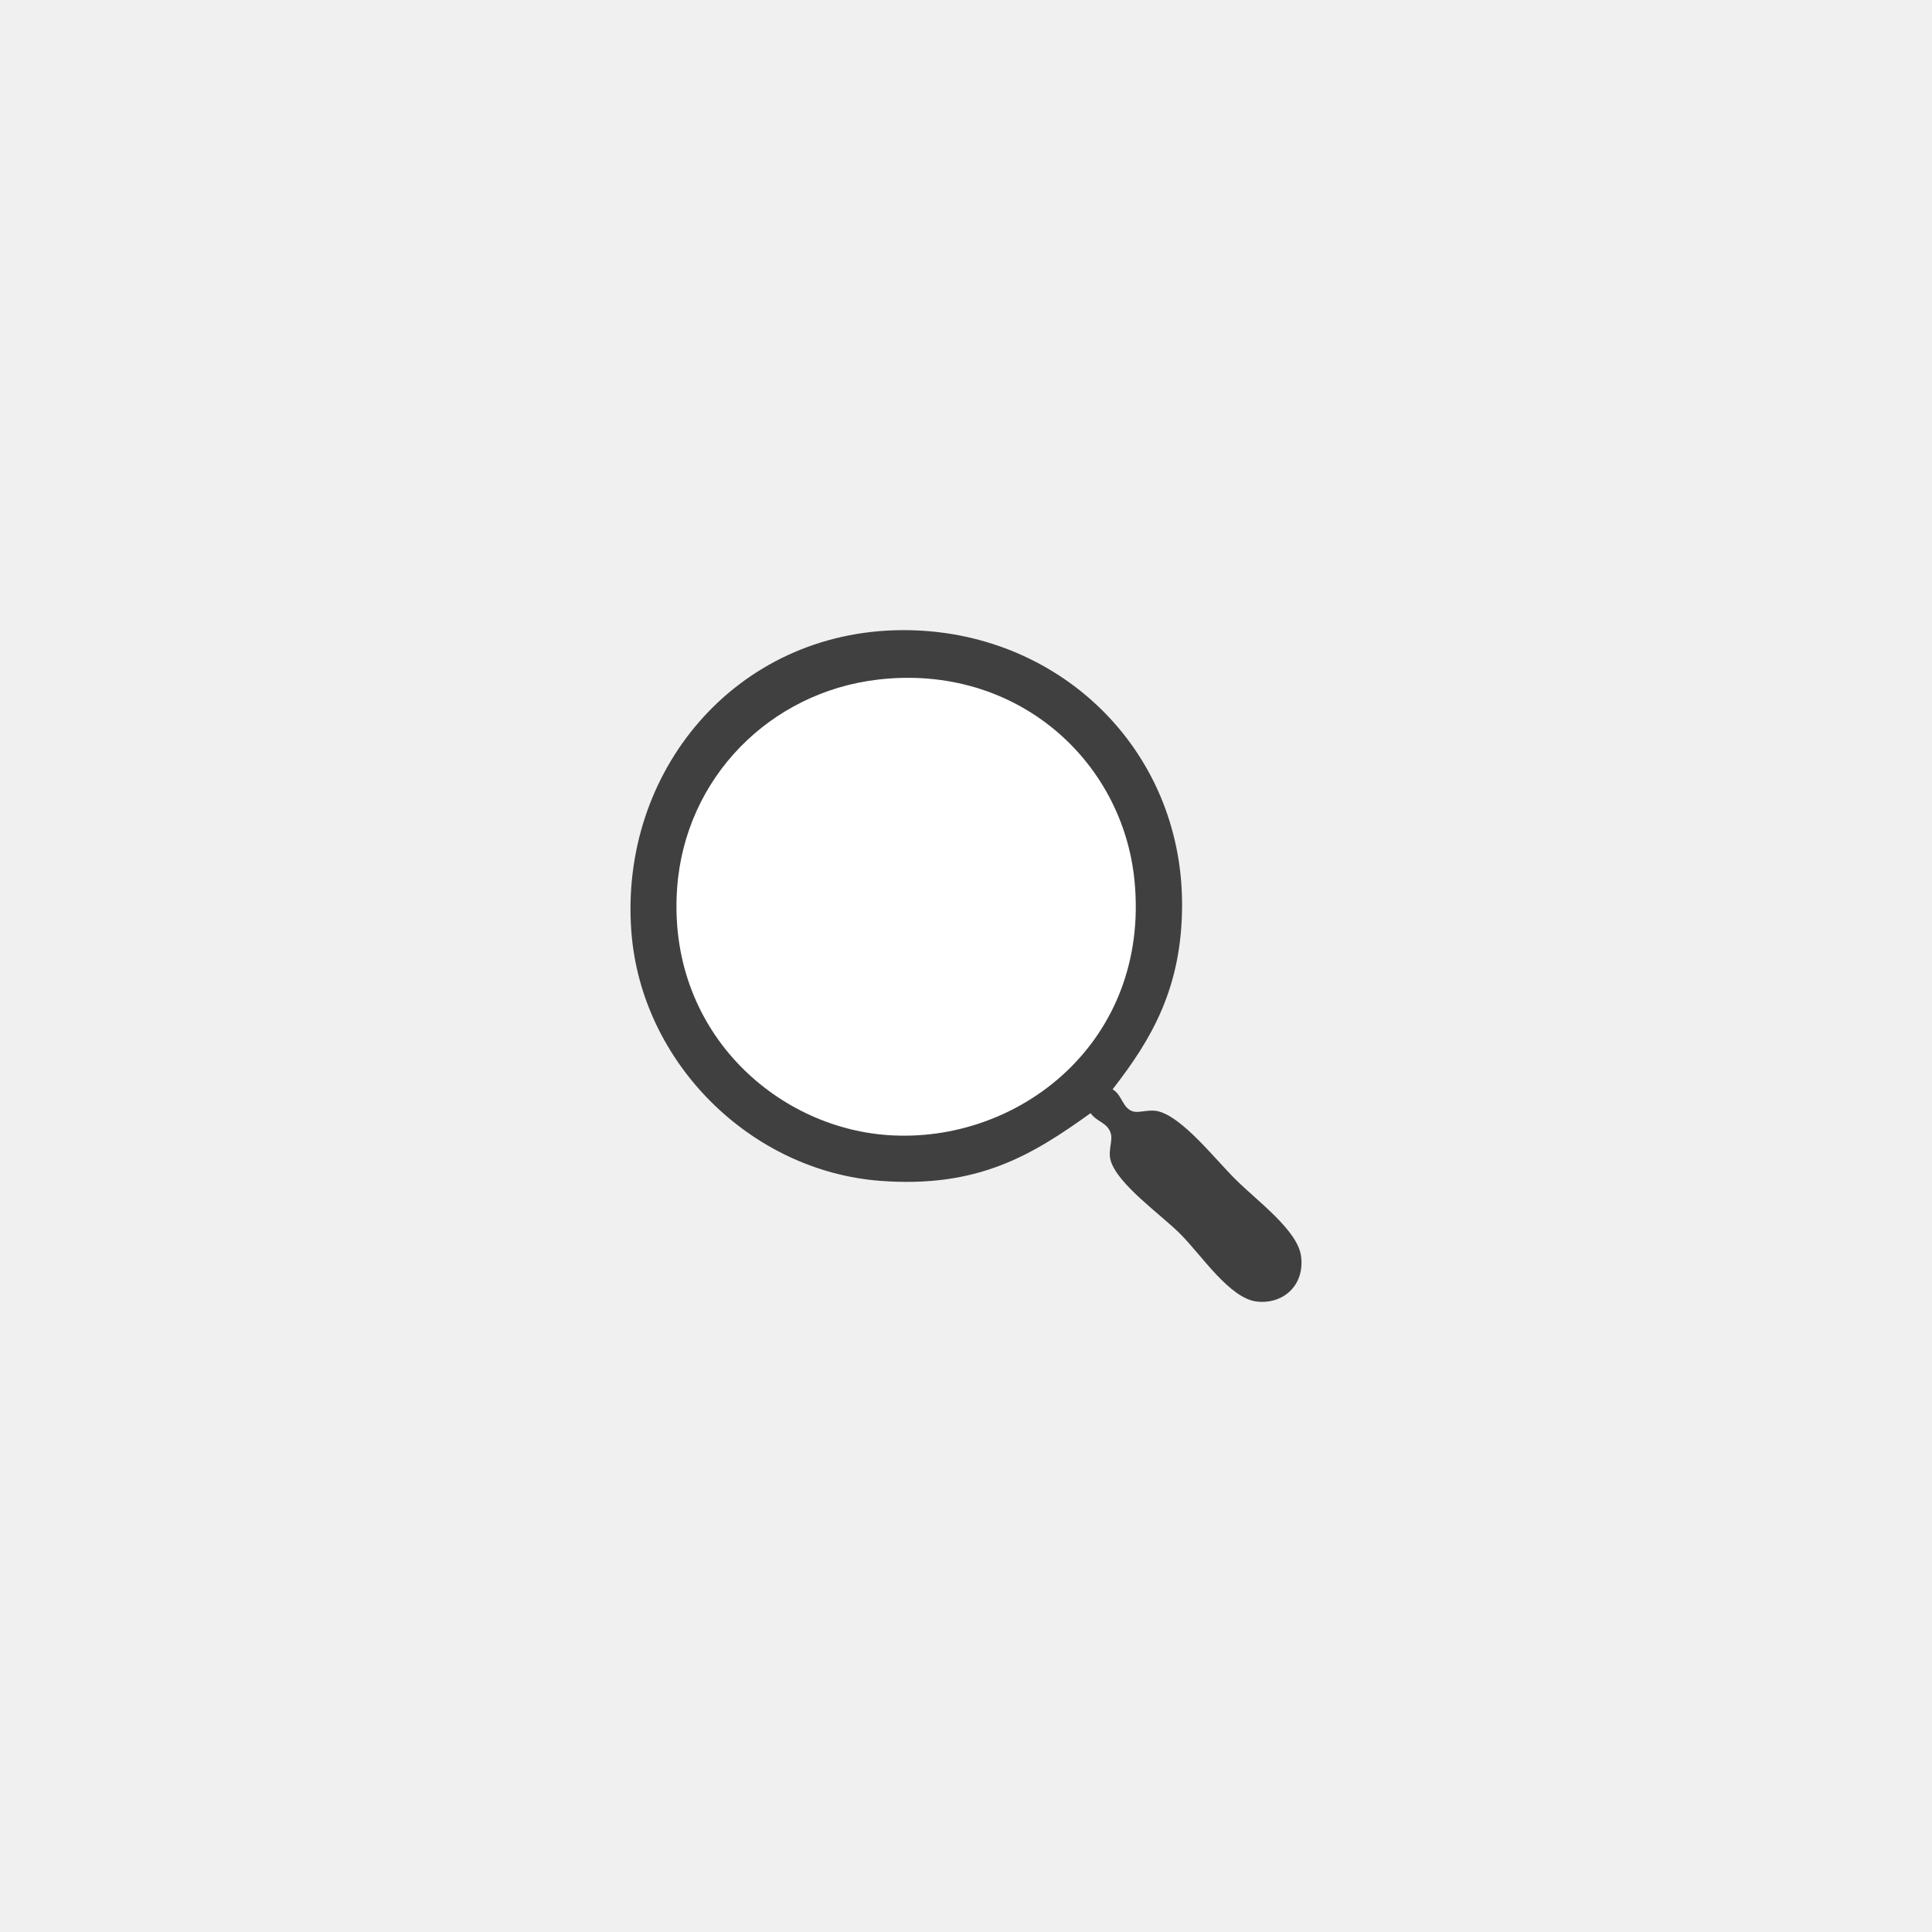
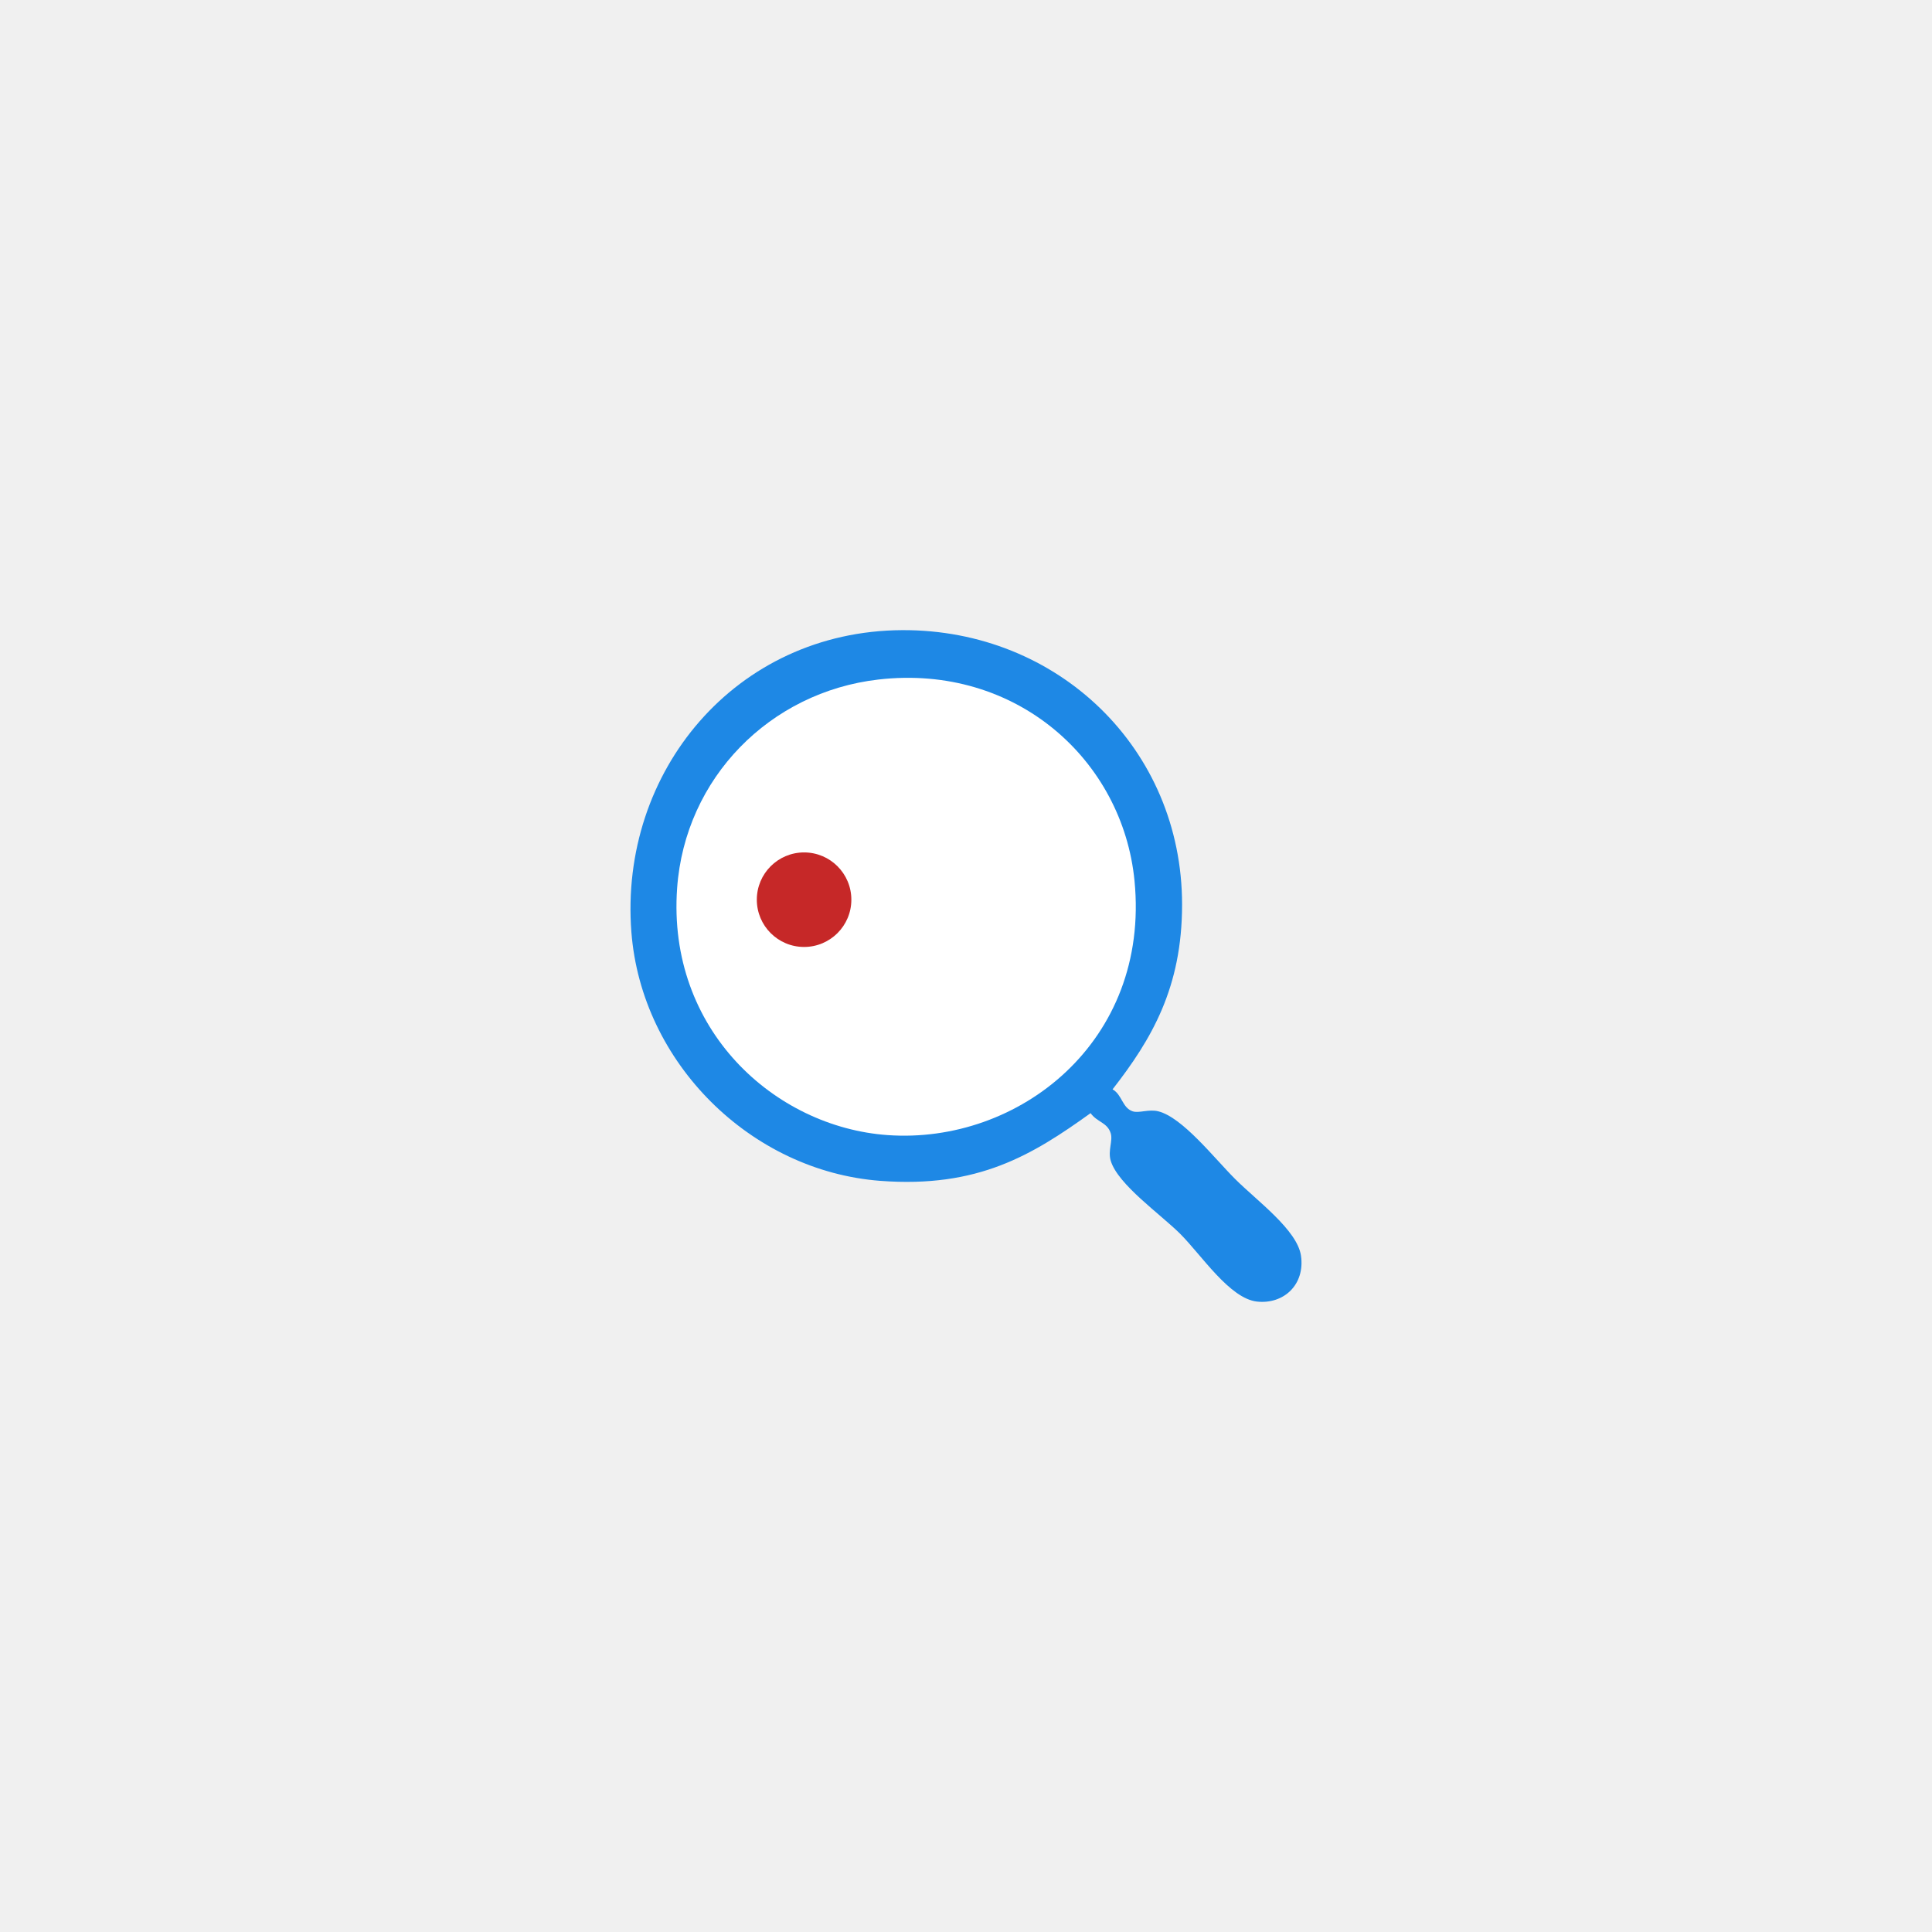
<svg xmlns="http://www.w3.org/2000/svg" viewBox="0 0 250 250" height="250" width="250" xml:space="preserve" version="1.1" id="svg2">
  <defs id="defs6">
    <clipPath id="clipPath16" clipPathUnits="userSpaceOnUse">
      <path id="path18" d="M 0,0 800,0 800,800 0,800 0,0 Z" />
    </clipPath>
    <radialGradient id="radialGradient24" spreadMethod="pad" gradientTransform="matrix(593.1639,0,0,-593.1639,400,400)" gradientUnits="userSpaceOnUse" r="1" cy="0" cx="0" fy="0" fx="0">
      <stop id="stop26" offset="0" style="stop-opacity:1;stop-color:#48b7d9" />
      <stop id="stop28" offset="0.668" style="stop-opacity:1;stop-color:#48b7d9" />
      <stop id="stop30" offset="1" style="stop-opacity:1;stop-color:#586987" />
    </radialGradient>
    <clipPath id="clipPath38" clipPathUnits="userSpaceOnUse">
      <path id="path40" d="M 0,800 800,800 800,0 0,0 0,800 Z" />
    </clipPath>
    <clipPath id="clipPath46" clipPathUnits="userSpaceOnUse">
      <path id="path48" d="m 26.294,238.992 736.409,0 0,-99.279 -736.409,0 0,99.279 z" />
    </clipPath>
    <clipPath id="clipPath50" clipPathUnits="userSpaceOnUse">
      <path id="path52" d="m 762.703,189.352 c 0,-27.415 -164.851,-49.639 -368.204,-49.639 -203.354,0 -368.205,22.224 -368.205,49.639 0,27.416 164.851,49.64 368.205,49.64 203.353,0 368.204,-22.224 368.204,-49.64" />
    </clipPath>
    <clipPath id="clipPath54" clipPathUnits="userSpaceOnUse">
      <path id="path56" d="m -32768,32767 65535,0 0,-65535 -65535,0 0,65535 z" />
    </clipPath>
    <radialGradient id="radialGradient58" spreadMethod="pad" gradientTransform="matrix(359.9234,0,0,-45.05064,394.4985,189.3535)" gradientUnits="userSpaceOnUse" r="1" cy="0" cx="0" fy="0" fx="0">
      <stop id="stop60" offset="0" style="stop-opacity:1;stop-color:#ffffff" />
      <stop id="stop62" offset="0.302" style="stop-opacity:1;stop-color:#ffffff" />
      <stop id="stop64" offset="1" style="stop-opacity:0;stop-color:#ffffff" />
    </radialGradient>
    <mask id="mask66" height="1" width="1" y="0" x="0" maskUnits="userSpaceOnUse">
      <g id="g68">
        <g id="g70" clip-path="url(#clipPath54)">
          <g id="g72">
            <g id="g74">
              <path id="path76" style="fill:url(#radialGradient58);stroke:none" d="m -32768,32767 65535,0 0,-65535 -65535,0 0,65535 z" />
            </g>
          </g>
        </g>
      </g>
    </mask>
    <radialGradient id="radialGradient78" spreadMethod="pad" gradientTransform="matrix(359.9234,0,0,-45.05064,394.4985,189.3535)" gradientUnits="userSpaceOnUse" r="1" cy="0" cx="0" fy="0" fx="0">
      <stop id="stop80" offset="0" style="stop-opacity:1;stop-color:#000000" />
      <stop id="stop82" offset="0.302" style="stop-opacity:1;stop-color:#000000" />
      <stop id="stop84" offset="1" style="stop-opacity:1;stop-color:#000000" />
    </radialGradient>
    <clipPath id="clipPath108" clipPathUnits="userSpaceOnUse">
      <path id="path110" d="m 565.496,193.91 220.738,0 0,-44.873 -220.738,0 0,44.873 z" />
    </clipPath>
    <clipPath id="clipPath112" clipPathUnits="userSpaceOnUse">
      <path id="path114" d="m 786.234,171.473 c 0,-12.391 -49.414,-22.436 -110.369,-22.436 -60.955,0 -110.369,10.045 -110.369,22.436 0,12.392 49.414,22.437 110.369,22.437 60.955,0 110.369,-10.045 110.369,-22.437" />
    </clipPath>
    <clipPath id="clipPath116" clipPathUnits="userSpaceOnUse">
      <path id="path118" d="m -32768,32767 65535,0 0,-65535 -65535,0 0,65535 z" />
    </clipPath>
    <radialGradient id="radialGradient120" spreadMethod="pad" gradientTransform="matrix(107.8872,0,0,-20.36003,675.8652,171.4736)" gradientUnits="userSpaceOnUse" r="1" cy="0" cx="0" fy="0" fx="0">
      <stop id="stop122" offset="0" style="stop-opacity:1;stop-color:#ffffff" />
      <stop id="stop124" offset="0.302" style="stop-opacity:1;stop-color:#ffffff" />
      <stop id="stop126" offset="1" style="stop-opacity:0;stop-color:#ffffff" />
    </radialGradient>
    <mask id="mask128" height="1" width="1" y="0" x="0" maskUnits="userSpaceOnUse">
      <g id="g130">
        <g id="g132" clip-path="url(#clipPath116)">
          <g id="g134">
            <g id="g136">
              <path id="path138" style="fill:url(#radialGradient120);stroke:none" d="m -32768,32767 65535,0 0,-65535 -65535,0 0,65535 z" />
            </g>
          </g>
        </g>
      </g>
    </mask>
    <radialGradient id="radialGradient140" spreadMethod="pad" gradientTransform="matrix(107.8872,0,0,-20.36003,675.8652,171.4736)" gradientUnits="userSpaceOnUse" r="1" cy="0" cx="0" fy="0" fx="0">
      <stop id="stop142" offset="0" style="stop-opacity:1;stop-color:#000000" />
      <stop id="stop144" offset="0.302" style="stop-opacity:1;stop-color:#000000" />
      <stop id="stop146" offset="1" style="stop-opacity:1;stop-color:#000000" />
    </radialGradient>
    <clipPath id="clipPath250" clipPathUnits="userSpaceOnUse">
      <path id="path252" d="M 0,800 800,800 800,0 0,0 0,800 Z" />
    </clipPath>
    <clipPath id="clipPath278" clipPathUnits="userSpaceOnUse">
      <path id="path280" d="M 37.156,314.606 22.005,282.74 c -2.68,-5.635 -0.284,-12.375 5.35,-15.055 l 0,0 55.119,-26.204 c 5.635,-2.679 12.377,-0.284 15.055,5.351 l 0,0 15.15,31.867 c 2.679,5.635 0.283,12.377 -5.353,15.055 l 0,0 -55.117,26.205 c -1.566,0.744 -3.216,1.096 -4.841,1.096 l 0,0 c -4.225,0 -8.279,-2.381 -10.212,-6.449" />
    </clipPath>
    <clipPath id="clipPath286" clipPathUnits="userSpaceOnUse">
      <path id="path288" d="m -32768,32767 65535,0 0,-65535 -65535,0 0,65535 z" />
    </clipPath>
    <linearGradient id="linearGradient290" spreadMethod="pad" gradientTransform="matrix(75.5235,-35.90941,-35.90941,-75.5235,29.57959,298.6738)" gradientUnits="userSpaceOnUse" y2="0" x2="1" y1="0" x1="0">
      <stop id="stop292" offset="0" style="stop-opacity:1;stop-color:#ffffff" />
      <stop id="stop294" offset="0.846" style="stop-opacity:0;stop-color:#ffffff" />
      <stop id="stop296" offset="1" style="stop-opacity:0;stop-color:#ffffff" />
    </linearGradient>
    <mask id="mask298" height="1" width="1" y="0" x="0" maskUnits="userSpaceOnUse">
      <g id="g300">
        <g id="g302" clip-path="url(#clipPath286)">
          <g id="g304">
            <g id="g306">
              <path id="path308" style="fill:url(#linearGradient290);stroke:none" d="m -32768,32767 65535,0 0,-65535 -65535,0 0,65535 z" />
            </g>
          </g>
        </g>
      </g>
    </mask>
    <linearGradient id="linearGradient314" spreadMethod="pad" gradientTransform="matrix(75.5235,-35.90941,-35.90941,-75.5235,29.57959,298.6738)" gradientUnits="userSpaceOnUse" y2="0" x2="1" y1="0" x1="0">
      <stop id="stop316" offset="0" style="stop-opacity:1;stop-color:#ffffff" />
      <stop id="stop318" offset="0.846" style="stop-opacity:1;stop-color:#ffffff" />
      <stop id="stop320" offset="1" style="stop-opacity:1;stop-color:#ffffff" />
    </linearGradient>
    <clipPath id="clipPath328" clipPathUnits="userSpaceOnUse">
      <path id="path330" d="M 131.051,269.965 115.9,238.098 c -2.678,-5.637 -0.282,-12.373 5.353,-15.055 l 0,0 55.117,-26.203 c 5.635,-2.679 12.374,-0.284 15.054,5.351 l 0,0 15.15,31.868 c 2.679,5.633 0.284,12.373 -5.351,15.055 l 0,0 -55.119,26.2 c -1.567,0.746 -3.219,1.099 -4.845,1.099 l 0,0 c -4.223,0 -8.274,-2.38 -10.208,-6.448" />
    </clipPath>
    <clipPath id="clipPath336" clipPathUnits="userSpaceOnUse">
      <path id="path338" d="m -32768,32767 65535,0 0,-65535 -65535,0 0,65535 z" />
    </clipPath>
    <linearGradient id="linearGradient340" spreadMethod="pad" gradientTransform="matrix(75.5235,-35.90941,-35.90941,-75.5235,123.4751,254.0312)" gradientUnits="userSpaceOnUse" y2="0" x2="1" y1="0" x1="0">
      <stop id="stop342" offset="0" style="stop-opacity:1;stop-color:#ffffff" />
      <stop id="stop344" offset="0.846" style="stop-opacity:0;stop-color:#ffffff" />
      <stop id="stop346" offset="1" style="stop-opacity:0;stop-color:#ffffff" />
    </linearGradient>
    <mask id="mask348" height="1" width="1" y="0" x="0" maskUnits="userSpaceOnUse">
      <g id="g350">
        <g id="g352" clip-path="url(#clipPath336)">
          <g id="g354">
            <g id="g356">
              <path id="path358" style="fill:url(#linearGradient340);stroke:none" d="m -32768,32767 65535,0 0,-65535 -65535,0 0,65535 z" />
            </g>
          </g>
        </g>
      </g>
    </mask>
    <linearGradient id="linearGradient364" spreadMethod="pad" gradientTransform="matrix(75.5235,-35.90941,-35.90941,-75.5235,123.4751,254.0312)" gradientUnits="userSpaceOnUse" y2="0" x2="1" y1="0" x1="0">
      <stop id="stop366" offset="0" style="stop-opacity:1;stop-color:#ffffff" />
      <stop id="stop368" offset="0.846" style="stop-opacity:1;stop-color:#ffffff" />
      <stop id="stop370" offset="1" style="stop-opacity:1;stop-color:#ffffff" />
    </linearGradient>
    <clipPath id="clipPath378" clipPathUnits="userSpaceOnUse">
      <path id="path380" d="M 0,800 800,800 800,0 0,0 0,800 Z" />
    </clipPath>
    <clipPath id="clipPath1068" clipPathUnits="userSpaceOnUse">
      <path id="path1070" d="m 535.766,493.862 23.324,0 0,-248.774 -23.324,0 0,248.774 z" />
    </clipPath>
    <clipPath id="clipPath1072" clipPathUnits="userSpaceOnUse">
      <path id="path1074" d="m 535.766,245.088 23.324,0 0,248.774 -23.324,0 0,-248.774 z" />
    </clipPath>
    <clipPath id="clipPath1076" clipPathUnits="userSpaceOnUse">
      <path id="path1078" d="m -32768,32767 65535,0 0,-65535 -65535,0 0,65535 z" />
    </clipPath>
    <linearGradient id="linearGradient1080" spreadMethod="pad" gradientTransform="matrix(-1.09e-5,-248.7749,-248.7749,1.09e-5,547.4277,493.8623)" gradientUnits="userSpaceOnUse" y2="0" x2="1" y1="0" x1="0">
      <stop id="stop1082" offset="0" style="stop-opacity:1;stop-color:#ffffff" />
      <stop id="stop1084" offset="1" style="stop-opacity:0;stop-color:#ffffff" />
    </linearGradient>
    <mask id="mask1086" height="1" width="1" y="0" x="0" maskUnits="userSpaceOnUse">
      <g id="g1088">
        <g id="g1090" clip-path="url(#clipPath1076)">
          <g id="g1092">
            <g id="g1094">
              <path id="path1096" style="fill:url(#linearGradient1080);stroke:none" d="m -32768,32767 65535,0 0,-65535 -65535,0 0,65535 z" />
            </g>
          </g>
        </g>
      </g>
    </mask>
    <linearGradient id="linearGradient1098" spreadMethod="pad" gradientTransform="matrix(-1.09e-5,-248.7749,-248.7749,1.09e-5,547.4277,493.8623)" gradientUnits="userSpaceOnUse" y2="0" x2="1" y1="0" x1="0">
      <stop id="stop1100" offset="0" style="stop-opacity:1;stop-color:#ffffff" />
      <stop id="stop1102" offset="1" style="stop-opacity:1;stop-color:#ffffff" />
    </linearGradient>
    <clipPath id="clipPath1126" clipPathUnits="userSpaceOnUse">
      <path id="path1128" d="m 511.965,493.862 12.637,0 0,-248.774 -12.637,0 0,248.774 z" />
    </clipPath>
    <clipPath id="clipPath1130" clipPathUnits="userSpaceOnUse">
      <path id="path1132" d="m 511.965,245.088 12.637,0 0,248.774 -12.637,0 0,-248.774 z" />
    </clipPath>
    <clipPath id="clipPath1134" clipPathUnits="userSpaceOnUse">
      <path id="path1136" d="m -32768,32767 65535,0 0,-65535 -65535,0 0,65535 z" />
    </clipPath>
    <linearGradient id="linearGradient1138" spreadMethod="pad" gradientTransform="matrix(-1.09e-5,-248.7749,-248.7749,1.09e-5,518.2832,493.8623)" gradientUnits="userSpaceOnUse" y2="0" x2="1" y1="0" x1="0">
      <stop id="stop1140" offset="0" style="stop-opacity:1;stop-color:#ffffff" />
      <stop id="stop1142" offset="1" style="stop-opacity:0;stop-color:#ffffff" />
    </linearGradient>
    <mask id="mask1144" height="1" width="1" y="0" x="0" maskUnits="userSpaceOnUse">
      <g id="g1146">
        <g id="g1148" clip-path="url(#clipPath1134)">
          <g id="g1150">
            <g id="g1152">
              <path id="path1154" style="fill:url(#linearGradient1138);stroke:none" d="m -32768,32767 65535,0 0,-65535 -65535,0 0,65535 z" />
            </g>
          </g>
        </g>
      </g>
    </mask>
    <linearGradient id="linearGradient1156" spreadMethod="pad" gradientTransform="matrix(-1.09e-5,-248.7749,-248.7749,1.09e-5,518.2832,493.8623)" gradientUnits="userSpaceOnUse" y2="0" x2="1" y1="0" x1="0">
      <stop id="stop1158" offset="0" style="stop-opacity:1;stop-color:#ffffff" />
      <stop id="stop1160" offset="1" style="stop-opacity:1;stop-color:#ffffff" />
    </linearGradient>
    <clipPath id="clipPath1218" clipPathUnits="userSpaceOnUse">
      <path id="path1220" d="m 327.352,437.763 c -15.361,-15.361 -15.361,-40.267 0,-55.627 l 0,0 c 15.361,-15.361 40.266,-15.361 55.626,0 l 0,0 c 15.361,15.36 15.361,40.265 0,55.627 l 0,0 c -7.68,7.68 -17.746,11.52 -27.813,11.52 l 0,0 c -10.066,0 -20.133,-3.84 -27.813,-11.52" />
    </clipPath>
    <clipPath id="clipPath1226" clipPathUnits="userSpaceOnUse">
      <path id="path1228" d="m -32768,32767 65535,0 0,-65535 -65535,0 0,65535 z" />
    </clipPath>
    <radialGradient id="radialGradient1230" spreadMethod="pad" gradientTransform="matrix(-33.24474,-33.24474,-33.24474,33.24474,355.166,409.9497)" gradientUnits="userSpaceOnUse" r="1" cy="0" cx="0" fy="0.657" fx="-0.754">
      <stop id="stop1232" offset="0" style="stop-opacity:0;stop-color:#ffffff" />
      <stop id="stop1234" offset="0.791" style="stop-opacity:0;stop-color:#ffffff" />
      <stop id="stop1236" offset="1" style="stop-opacity:1;stop-color:#ffffff" />
    </radialGradient>
    <mask id="mask1238" height="1" width="1" y="0" x="0" maskUnits="userSpaceOnUse">
      <g id="g1240">
        <g id="g1242" clip-path="url(#clipPath1226)">
          <g id="g1244">
            <g id="g1246">
              <path id="path1248" style="fill:url(#radialGradient1230);stroke:none" d="m -32768,32767 65535,0 0,-65535 -65535,0 0,65535 z" />
            </g>
          </g>
        </g>
      </g>
    </mask>
    <radialGradient id="radialGradient1254" spreadMethod="pad" gradientTransform="matrix(-33.24474,-33.24474,-33.24474,33.24474,355.166,409.9497)" gradientUnits="userSpaceOnUse" r="1" cy="0" cx="0" fy="0.657" fx="-0.754">
      <stop id="stop1256" offset="0" style="stop-opacity:1;stop-color:#ffffff" />
      <stop id="stop1258" offset="0.791" style="stop-opacity:1;stop-color:#ffffff" />
      <stop id="stop1260" offset="1" style="stop-opacity:1;stop-color:#ffffff" />
    </radialGradient>
    <clipPath id="clipPath1268" clipPathUnits="userSpaceOnUse">
      <path id="path1270" d="M 0,800 800,800 800,0 0,0 0,800 Z" />
    </clipPath>
    <clipPath id="clipPath1316" clipPathUnits="userSpaceOnUse">
      <path id="path1318" d="m 331.341,438.377 51.004,0 0,-13.144 -51.004,0 0,13.144 z" />
    </clipPath>
    <clipPath id="clipPath1356" clipPathUnits="userSpaceOnUse">
      <path id="path1358" d="M 0,800 800,800 800,0 0,0 0,800 Z" />
    </clipPath>
    <clipPath id="clipPath1364" clipPathUnits="userSpaceOnUse">
      <path id="path1366" d="m 606.422,414.358 160.374,0 0,-137.188 -160.374,0 0,137.188 z" />
    </clipPath>
    <clipPath id="clipPath1368" clipPathUnits="userSpaceOnUse">
      <path id="path1370" d="m 741.096,277.17 c 0,31.144 26.023,20.086 25.697,53.59 -0.326,33.504 -28.391,37.082 -28.391,83.598 l -131.98,0 c 0,-46.516 28.064,-50.094 28.389,-83.598 0.326,-33.504 -25.698,-22.446 -25.698,-53.59 l 131.983,0 z" />
    </clipPath>
    <clipPath id="clipPath1372" clipPathUnits="userSpaceOnUse">
      <path id="path1374" d="m -32768,32767 65535,0 0,-65535 -65535,0 0,65535 z" />
    </clipPath>
    <linearGradient id="linearGradient1376" spreadMethod="pad" gradientTransform="matrix(-7.1e-6,162.8613,162.8613,7.1e-6,686.6094,249.4795)" gradientUnits="userSpaceOnUse" y2="0" x2="1" y1="0" x1="0">
      <stop id="stop1378" offset="0" style="stop-opacity:1;stop-color:#ffffff" />
      <stop id="stop1380" offset="0.695" style="stop-opacity:0;stop-color:#ffffff" />
      <stop id="stop1382" offset="1" style="stop-opacity:0;stop-color:#ffffff" />
    </linearGradient>
    <mask id="mask1384" height="1" width="1" y="0" x="0" maskUnits="userSpaceOnUse">
      <g id="g1386">
        <g id="g1388" clip-path="url(#clipPath1372)">
          <g id="g1390">
            <g id="g1392">
              <path id="path1394" style="fill:url(#linearGradient1376);stroke:none" d="m -32768,32767 65535,0 0,-65535 -65535,0 0,65535 z" />
            </g>
          </g>
        </g>
      </g>
    </mask>
    <linearGradient id="linearGradient1396" spreadMethod="pad" gradientTransform="matrix(-7.1e-6,162.8613,162.8613,7.1e-6,686.6094,249.4795)" gradientUnits="userSpaceOnUse" y2="0" x2="1" y1="0" x1="0">
      <stop id="stop1398" offset="0" style="stop-opacity:1;stop-color:#ffffff" />
      <stop id="stop1400" offset="0.695" style="stop-opacity:1;stop-color:#ffffff" />
      <stop id="stop1402" offset="1" style="stop-opacity:1;stop-color:#ffffff" />
    </linearGradient>
  </defs>
  <g transform="matrix(1.25,0,0,-1.25,-17.20763,424.6413)" id="g10">
    <g transform="translate(6.779658,-2.542375)" id="g4052">
-       <path id="path214" style="fill:#404041;fill-opacity:1;fill-rule:nonzero;stroke:none" d="m 129.355,248.614 c 0,16.153 -12.872,28.492 -28.979,28.409 -17.24,-0.088 -29.308,-14.65 -28.029,-31.25 1.044,-13.557 12.37,-24.742 25.758,-25.758 10.147,-0.77 15.747,2.68 21.779,7.008 0.675,-0.947 1.733,-0.953 2.084,-2.083 0.243,-0.782 -0.313,-1.79 0,-2.841 0.734,-2.461 5.159,-5.539 7.198,-7.576 2.205,-2.206 5.126,-6.707 7.954,-7.008 2.761,-0.293 4.968,1.752 4.546,4.735 -0.38,2.678 -4.558,5.694 -6.819,7.955 -2.178,2.177 -5.439,6.373 -7.954,7.007 -0.991,0.25 -1.996,-0.218 -2.652,0 -1.089,0.364 -1.09,1.725 -2.083,2.273 4.06,5.206 7.197,10.556 7.197,19.129" />
+       <path id="path214" style="fill:#1e88e5;fill-opacity:1;fill-rule:nonzero;stroke:none" d="m 129.355,248.614 c 0,16.153 -12.872,28.492 -28.979,28.409 -17.24,-0.088 -29.308,-14.65 -28.029,-31.25 1.044,-13.557 12.37,-24.742 25.758,-25.758 10.147,-0.77 15.747,2.68 21.779,7.008 0.675,-0.947 1.733,-0.953 2.084,-2.083 0.243,-0.782 -0.313,-1.79 0,-2.841 0.734,-2.461 5.159,-5.539 7.198,-7.576 2.205,-2.206 5.126,-6.707 7.954,-7.008 2.761,-0.293 4.968,1.752 4.546,4.735 -0.38,2.678 -4.558,5.694 -6.819,7.955 -2.178,2.177 -5.439,6.373 -7.954,7.007 -0.991,0.25 -1.996,-0.218 -2.652,0 -1.089,0.364 -1.09,1.725 -2.083,2.273 4.06,5.206 7.197,10.556 7.197,19.129" />
      <path id="path218" style="fill:#ffffff;fill-opacity:1;fill-rule:nonzero;stroke:none" d="m 77.082,250.319 c -1.05,-14.658 10.087,-24.731 21.78,-25.568 13.563,-0.972 27.195,9.666 25.569,26.326 -1.216,12.459 -12.226,22.479 -26.515,20.833 -11.219,-1.292 -20.017,-10.18 -20.834,-21.591" />
+       <circle r="4.893" cy="-249.12" cx="90.225" id="path4144-1" style="opacity:1;fill:#c62828;fill-opacity:1;stroke:none;stroke-width:3;stroke-linecap:round;stroke-linejoin:round;stroke-miterlimit:9.143;stroke-dasharray:none;stroke-opacity:1" transform="scale(1,-1)" />
    </g>
  </g>
</svg>
